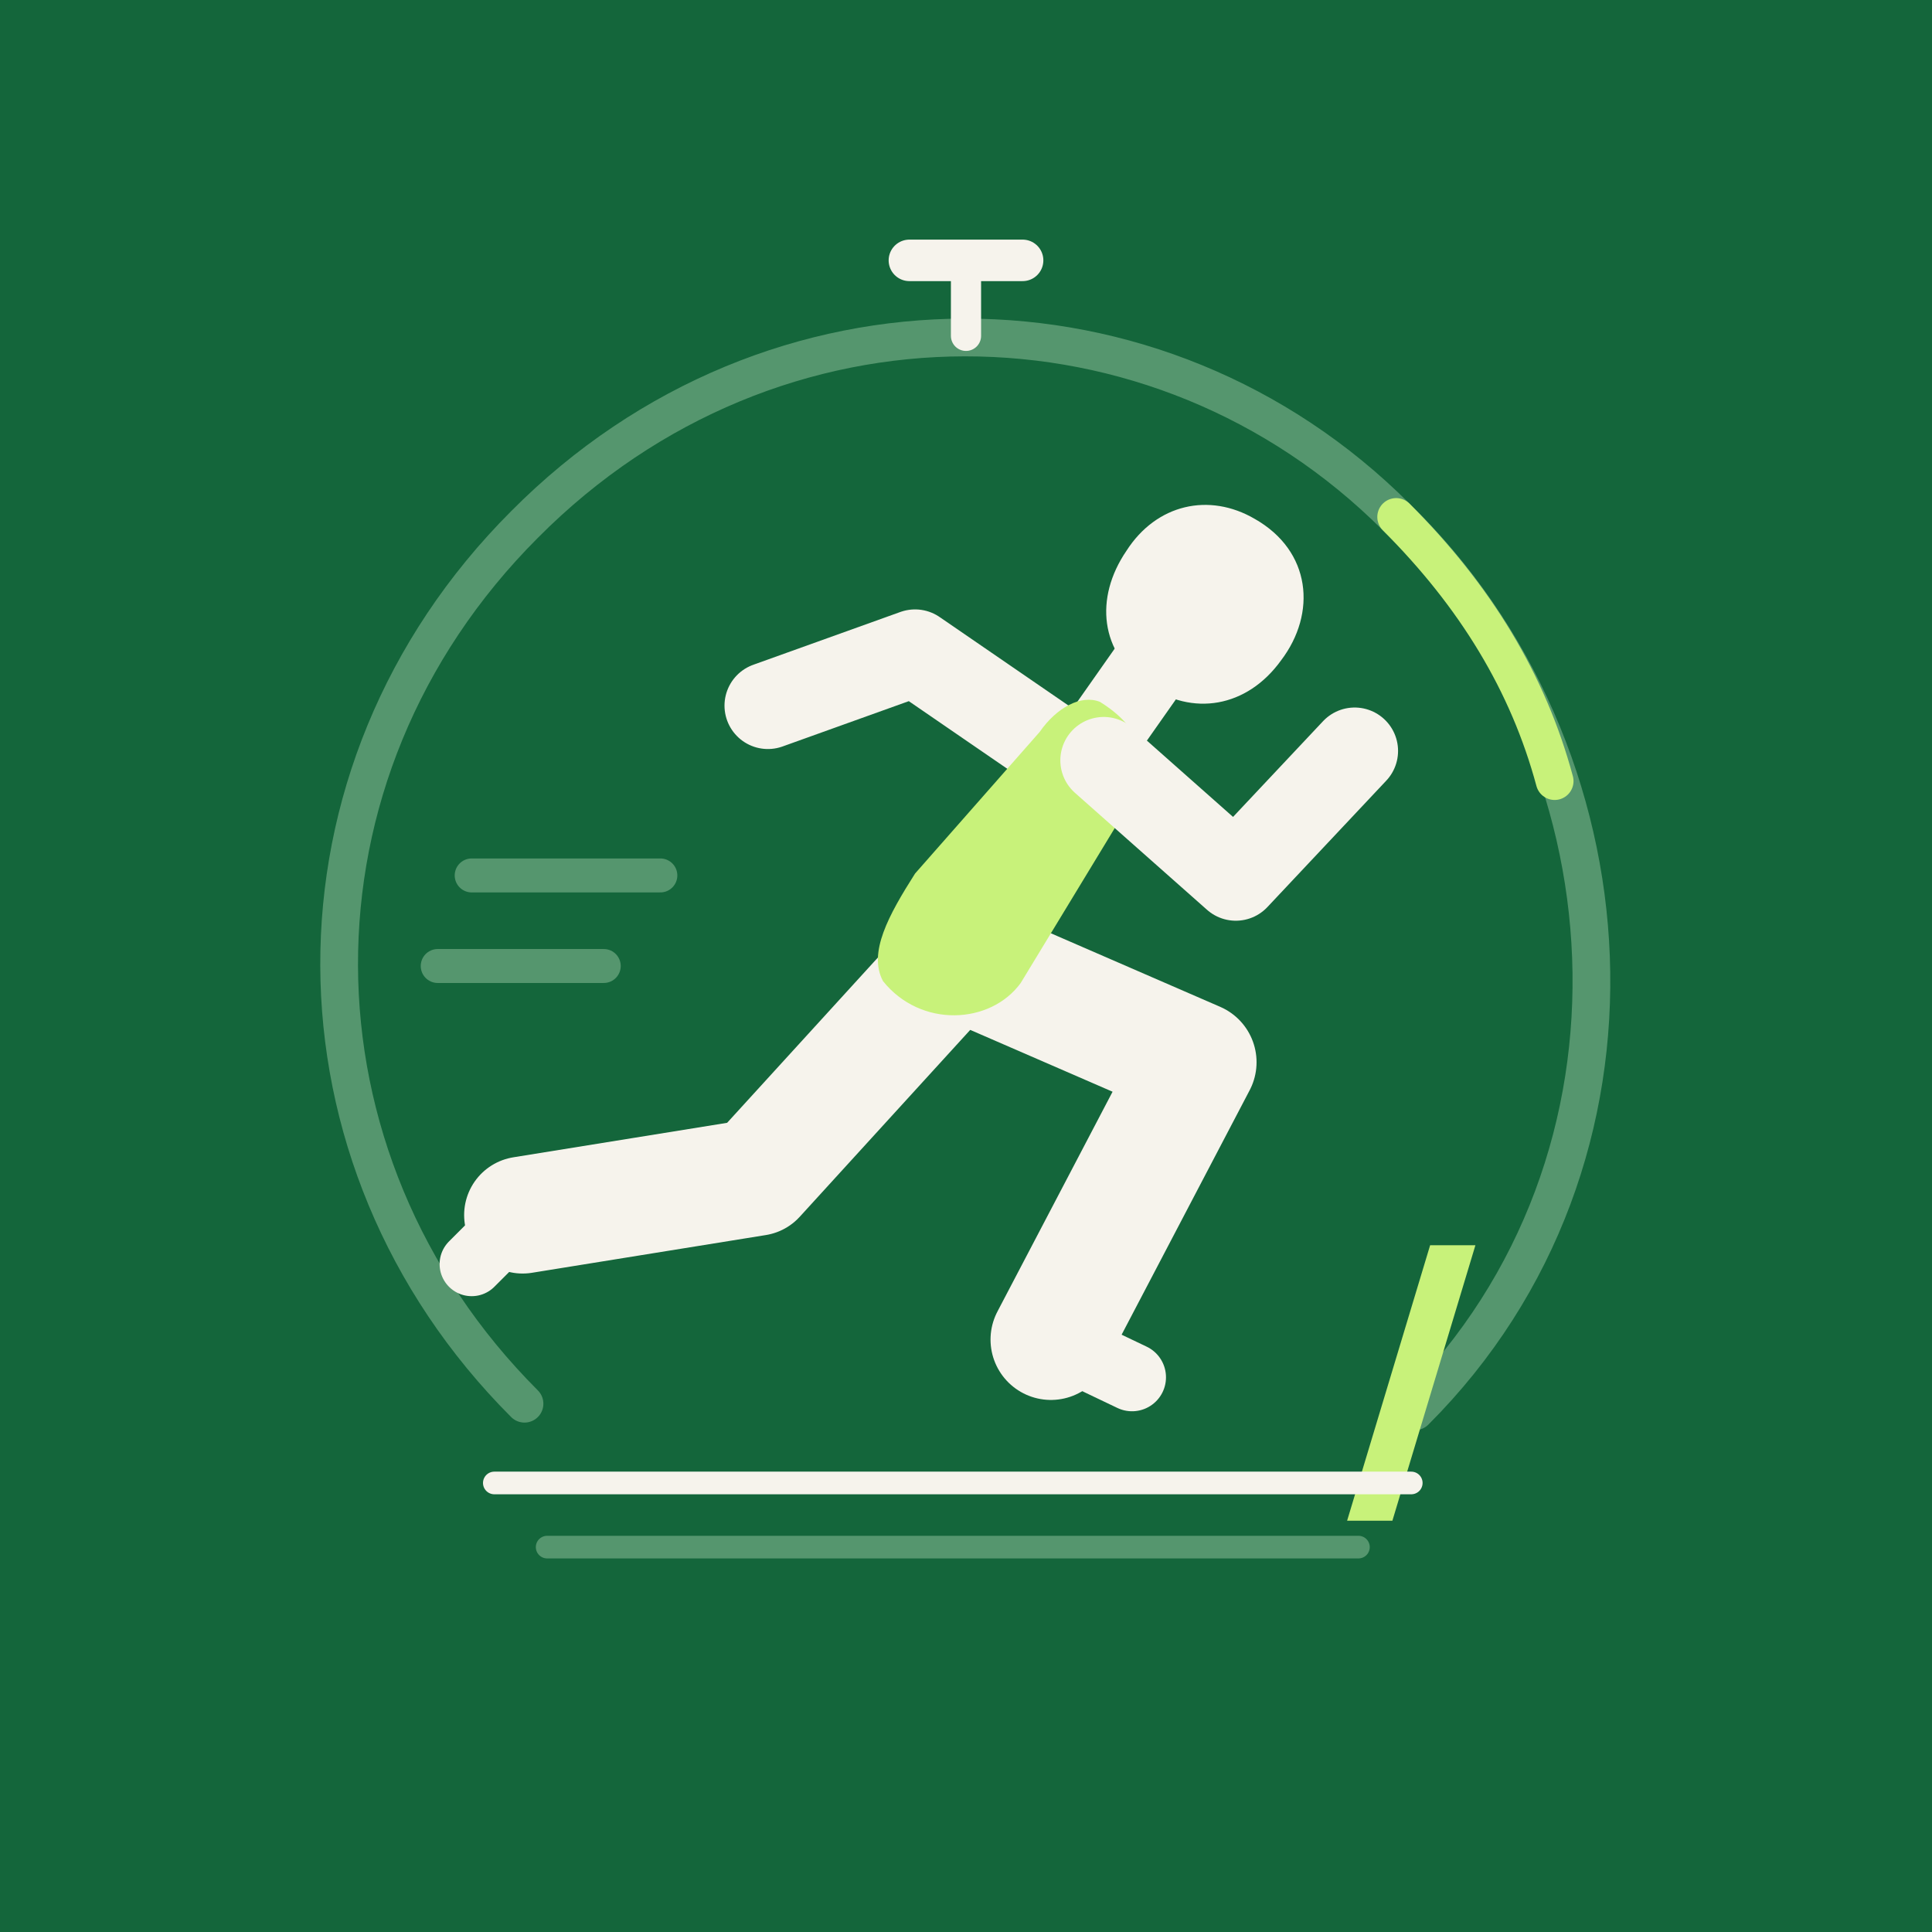
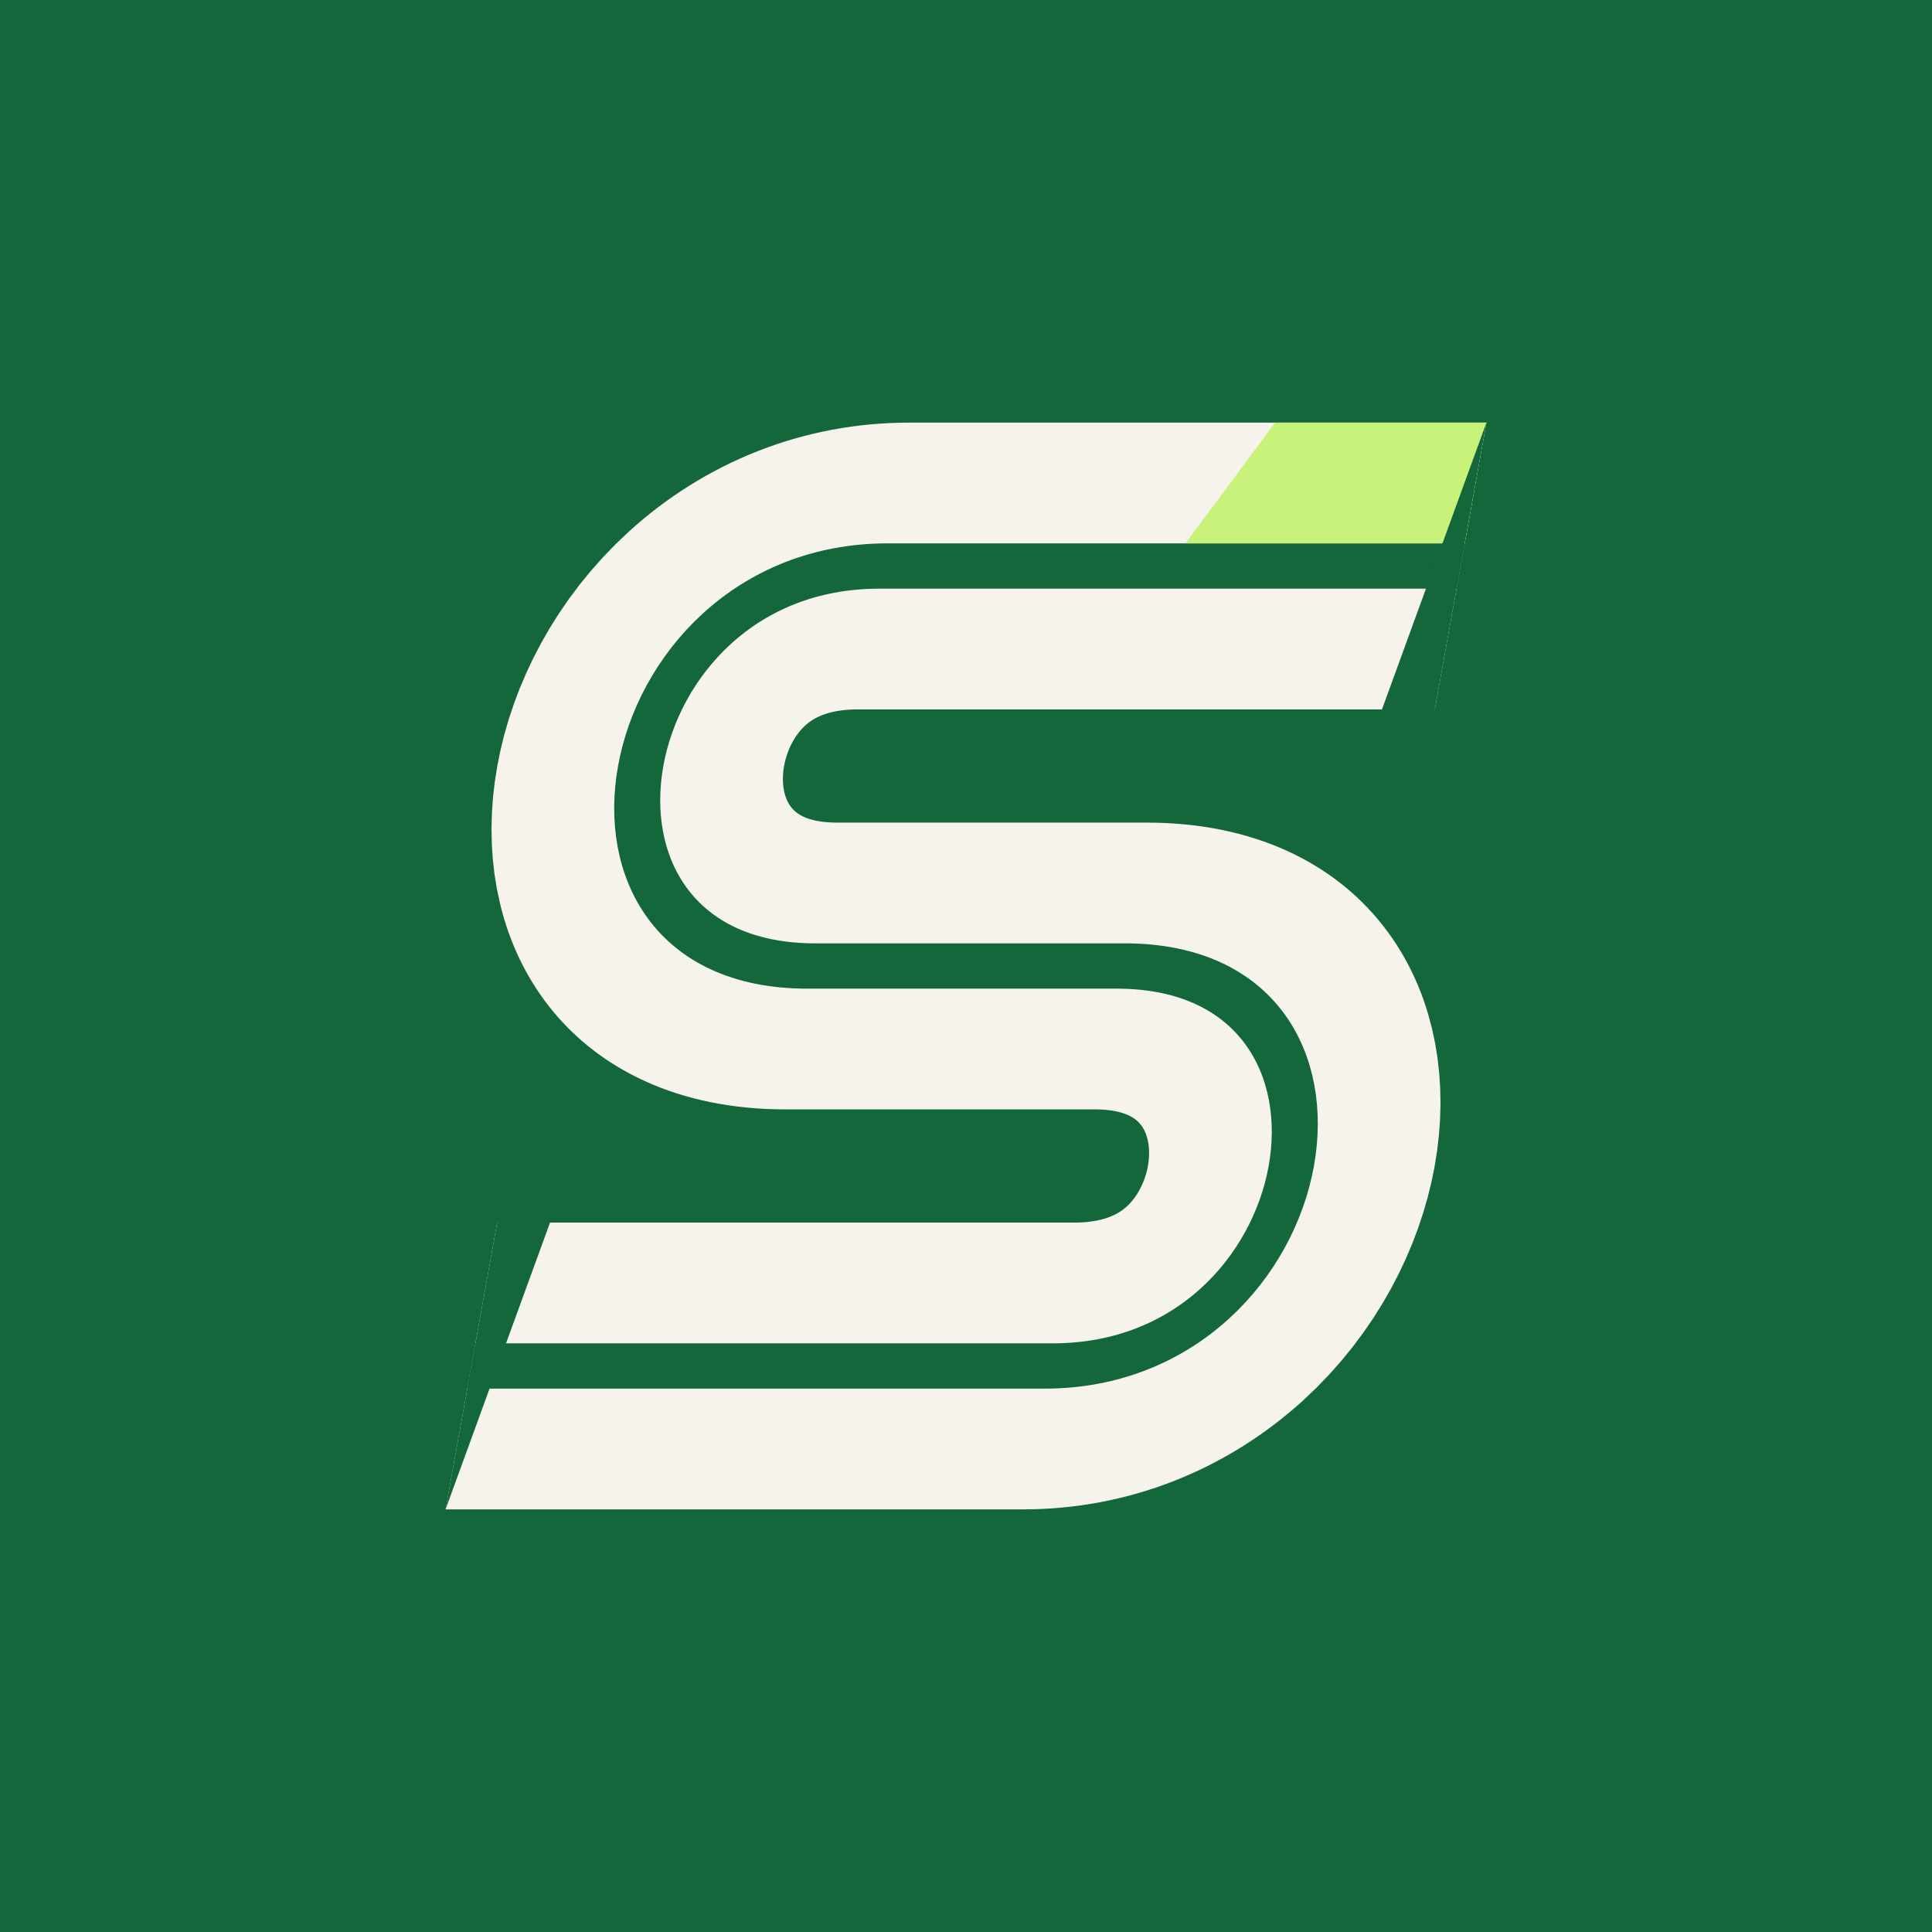
- <svg xmlns="http://www.w3.org/2000/svg" viewBox="0 0 1024 1024" stroke-linecap="round" stroke-linejoin="round">
+ <svg xmlns="http://www.w3.org/2000/svg" viewBox="0 0 1024 1024">
  <rect width="1024" height="1024" fill="#14663B" />
-   <path d="M750.0 748.0 C884.0 614.0 868.0 398.0 740.0 274.0 C614.0 148.0 410.0 145.0 278.0 278.0 C146.0 410.0 148.0 614.0 278.0 744.0" fill="none" stroke="#55966E" stroke-width="20.0" />
-   <path d="M740.0 274.0 C782.0 316.0 810.0 362.0 824.0 414.0" fill="none" stroke="#C8F27A" stroke-width="20.0" />
-   <path d="M482.0 138.0 L542.0 138.0" fill="none" stroke="#F6F3EC" stroke-width="22.0" />
-   <path d="M512.0 140.0 L512.0 178.0" fill="none" stroke="#F6F3EC" stroke-width="16.0" />
-   <path d="M250.0 464.0 L350.0 464.0" fill="none" stroke="#55966E" stroke-width="18.0" />
-   <path d="M232.0 512.0 L320.0 512.0" fill="none" stroke="#55966E" stroke-width="18.0" />
-   <path d="M568.0 403.0 L485.0 346.0 L407.0 374.0" fill="none" stroke="#F6F3EC" stroke-width="46.0" />
-   <path d="M505.0 510.0 L401.0 624.0 L277.0 644.0" fill="none" stroke="#F6F3EC" stroke-width="62.0" />
-   <path d="M278.0 642.0 L250.0 670.0" fill="none" stroke="#F6F3EC" stroke-width="34.0" />
-   <path d="M512.0 510.0 L634.0 563.0 L557.0 710.0" fill="none" stroke="#F6F3EC" stroke-width="64.0" />
-   <path d="M556.0 709.0 L600.0 730.0" fill="none" stroke="#F6F3EC" stroke-width="36.0" />
-   <path d="M584.0 390.0 L610.0 353.0" fill="none" stroke="#F6F3EC" stroke-width="42.0" />
-   <path d="M583.0 372.0 C612.0 390.0 610.0 413.0 592.0 437.0 L541.0 521.0 C525.0 543.0 488.0 545.0 468.0 520.0 C460.0 505.0 471.0 485.0 485.0 463.0 L551.0 388.0 C560.0 375.0 573.0 368.0 583.0 372.0 Z" fill="#C8F27A" />
-   <path d="M585.0 403.0 L655.0 465.0 L718.0 398.0" fill="none" stroke="#F6F3EC" stroke-width="46.0" />
-   <path d="M665.0 275.0 C695.0 292.0 698.0 325.0 679.0 350.0 C661.0 375.0 632.0 380.0 608.0 363.0 C583.0 346.0 580.0 317.0 597.0 292.0 C613.0 267.0 641.0 261.0 665.0 275.0 Z" fill="#F6F3EC" />
-   <path d="M758.0 660.0 L782.0 660.0 L738.0 806.0 L714.0 806.0 Z" fill="#C8F27A" />
-   <path d="M262.0 786.0 L748.0 786.0" fill="none" stroke="#F6F3EC" stroke-width="12.0" />
-   <path d="M290.0 820.0 L720.0 820.0" fill="none" stroke="#55966E" stroke-width="12.0" />
+   <g transform="matrix(1 0 -.18 1 92.16 0)">
+     <path d="M736 300H430C284 300 284 512 430 512H594C740 512 740 724 594 724H288" fill="none" stroke="#F6F3EC" stroke-width="152" />
+     <path d="M736 300H430C284 300 284 512 430 512H594C740 512 740 724 594 724H288" fill="none" stroke="#14663B" stroke-width="24" />
+     <path d="M624 224H736V288H588Z" fill="#C8F27A" />
+     <path d="M736 224V376H708Z M288 648H316L288 800Z" fill="#14663B" />
+   </g>
</svg>
